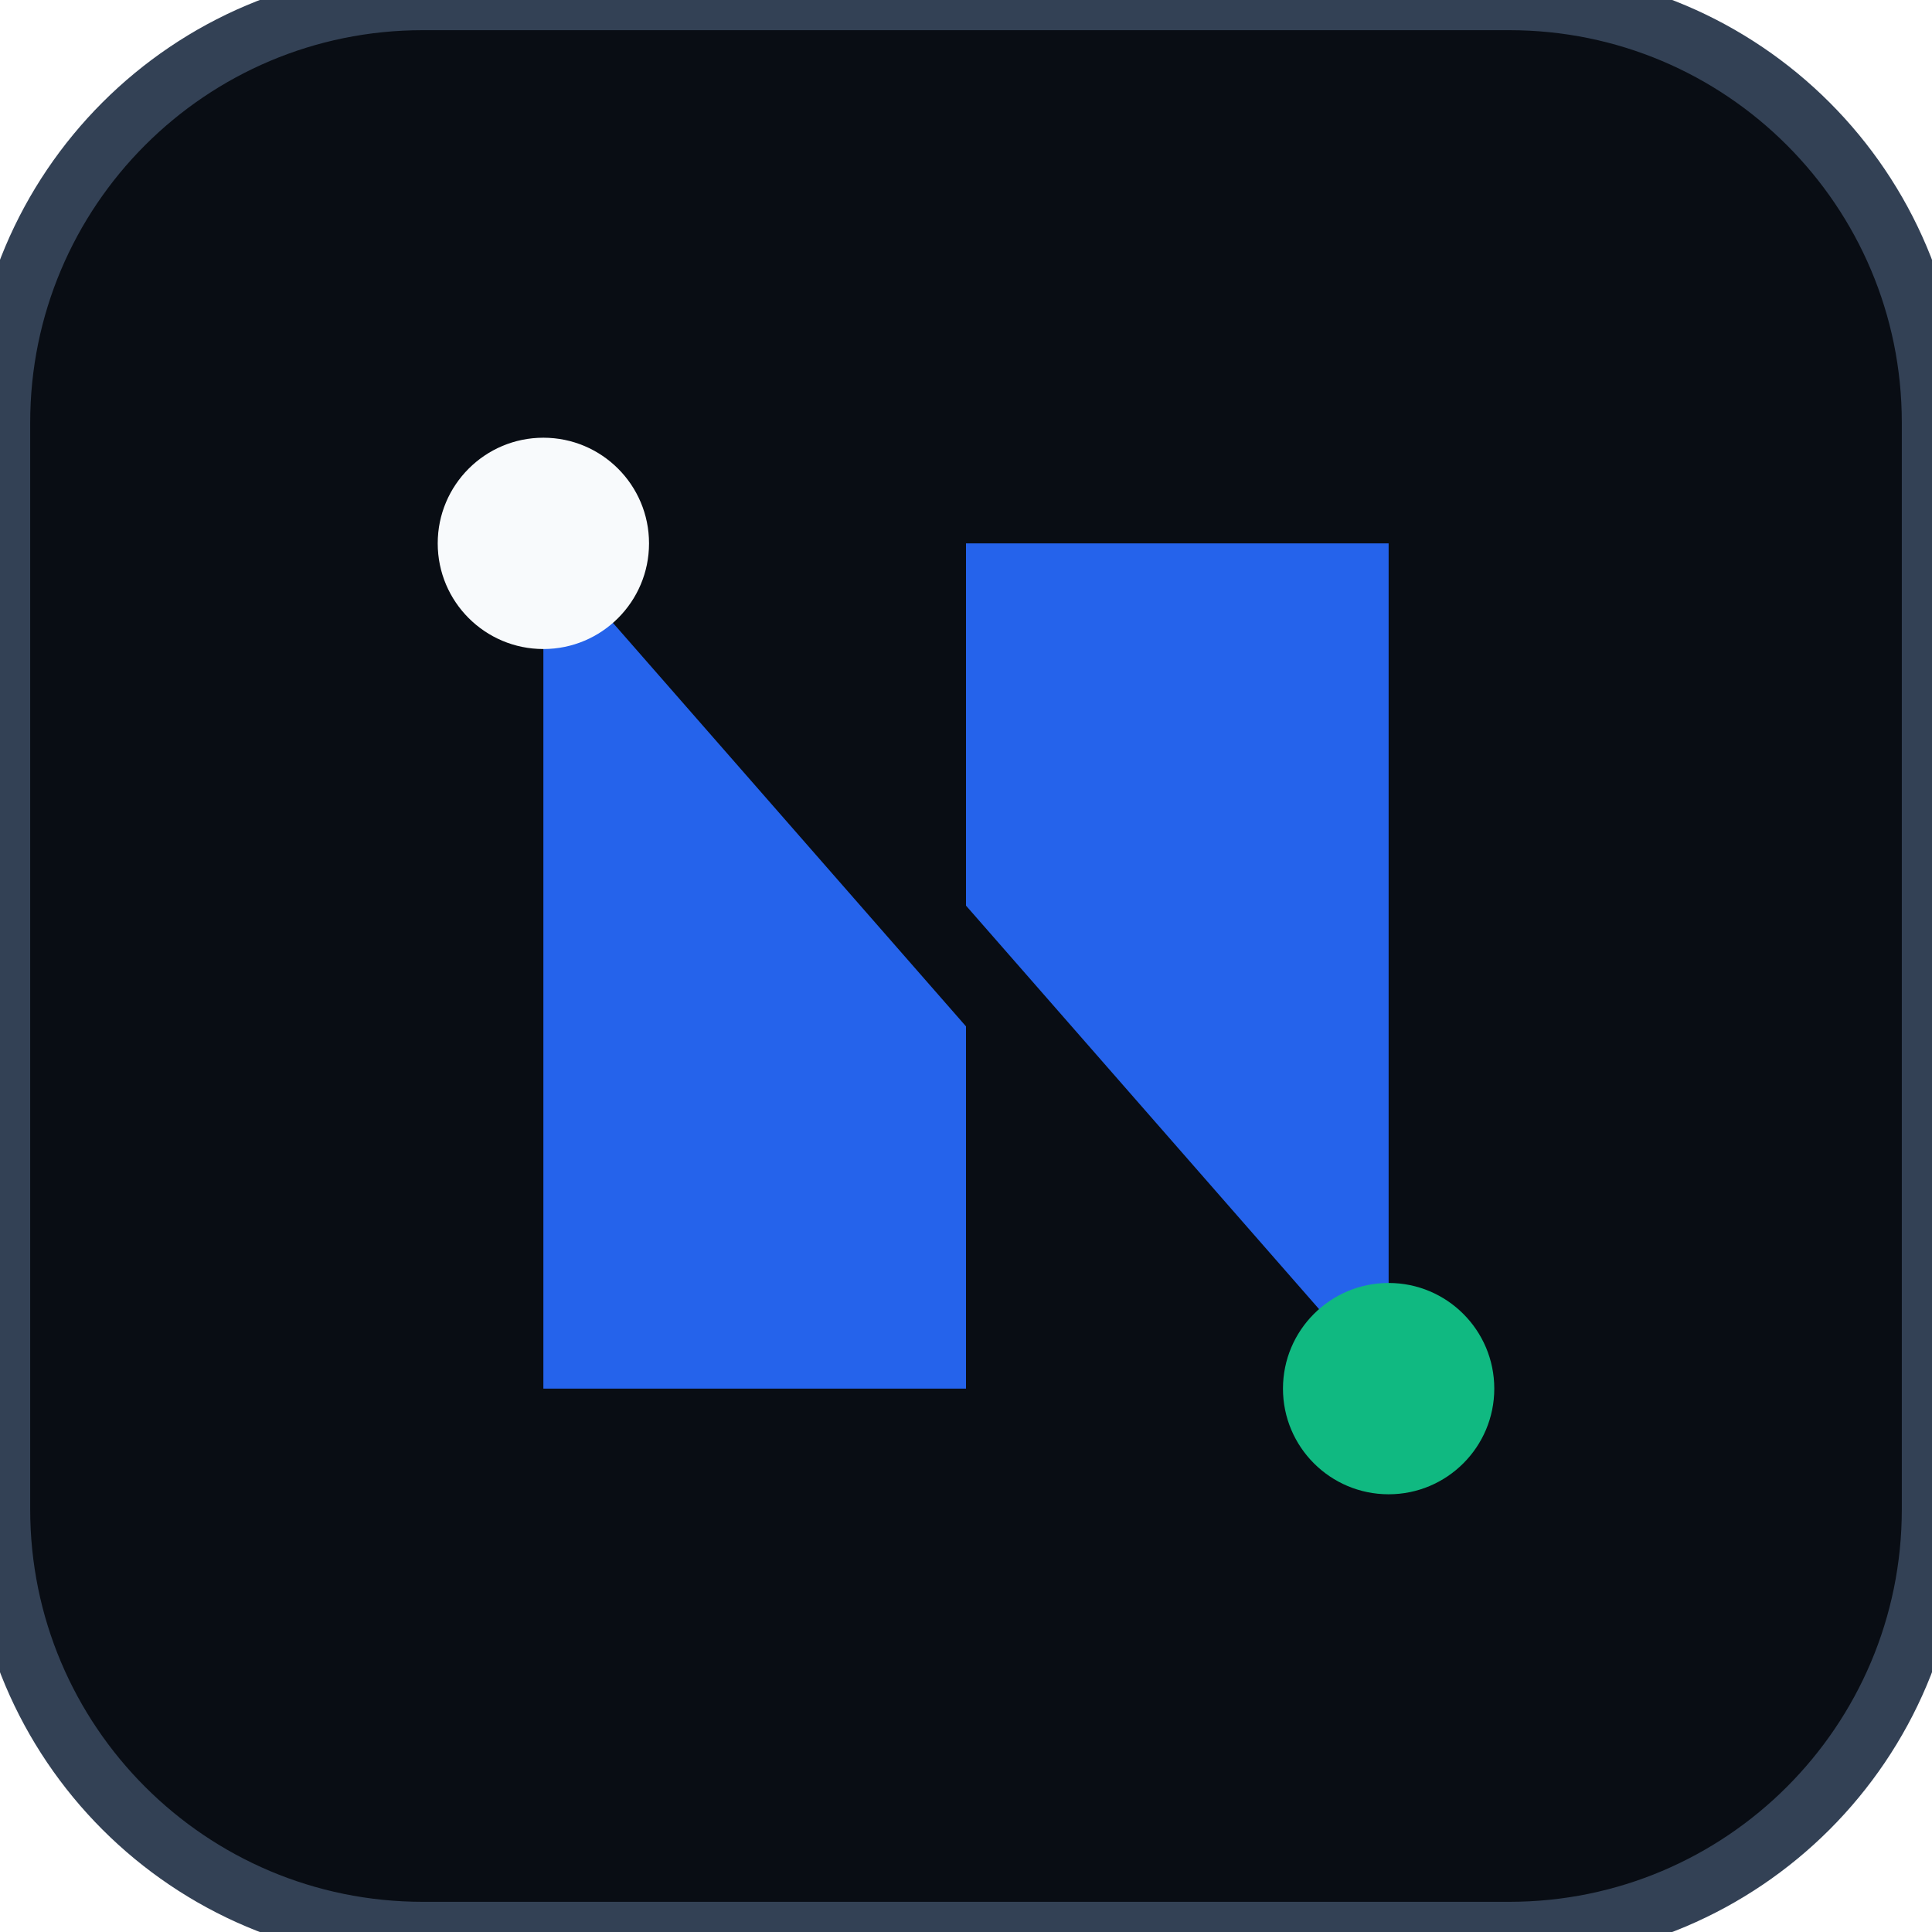
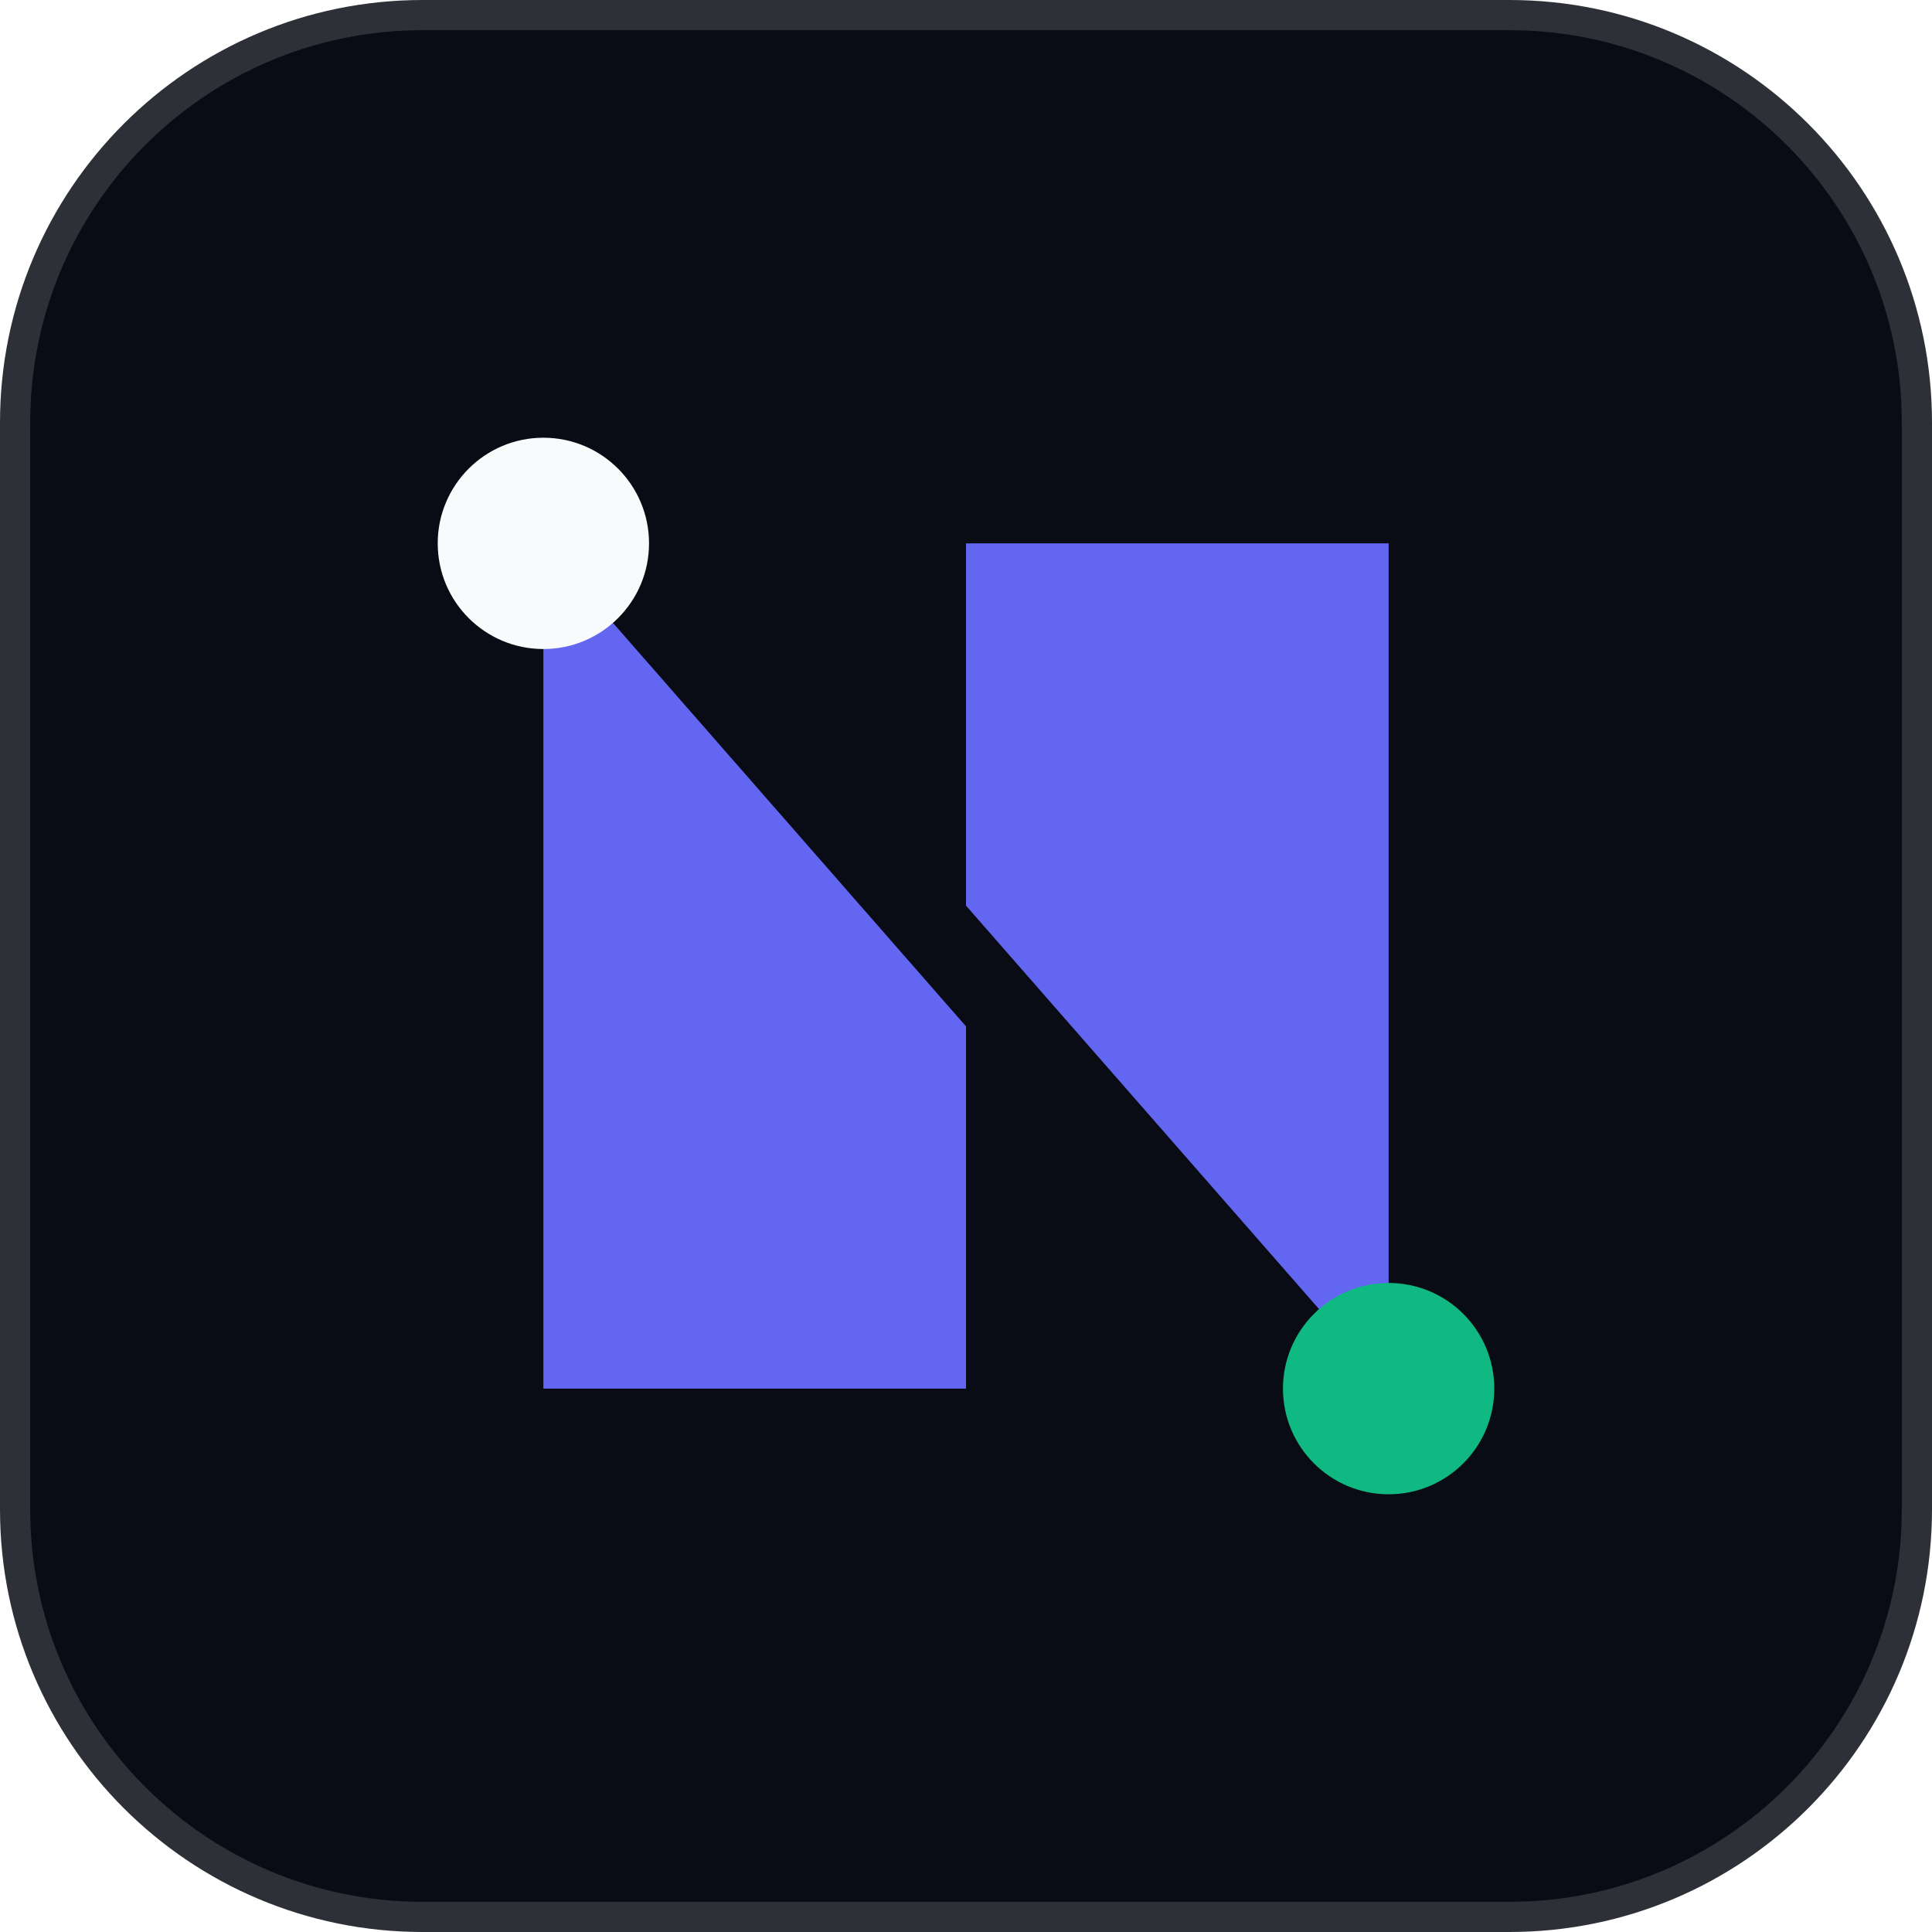
<svg xmlns="http://www.w3.org/2000/svg" viewBox="0 0 64 64" width="64" height="64">
-   <rect width="64" height="64" rx="14" fill="#090D14" stroke="#334155" stroke-width="2" />
-   <path d="M18 46V18L32 34V18H46V46L32 30V46H18Z" fill="#2563EB" />
+   <rect width="64" height="64" rx="14" fill="#090C15" stroke="rgba(255,255,255,0.15)" stroke-width="2" />
+   <path d="M18 46V18L32 34V18H46V46L32 30V46H18Z" fill="#6366F1" />
  <circle cx="18" cy="18" r="3.5" fill="#F8FAFC" />
  <circle cx="46" cy="46" r="3.5" fill="#10B981" />
</svg>
